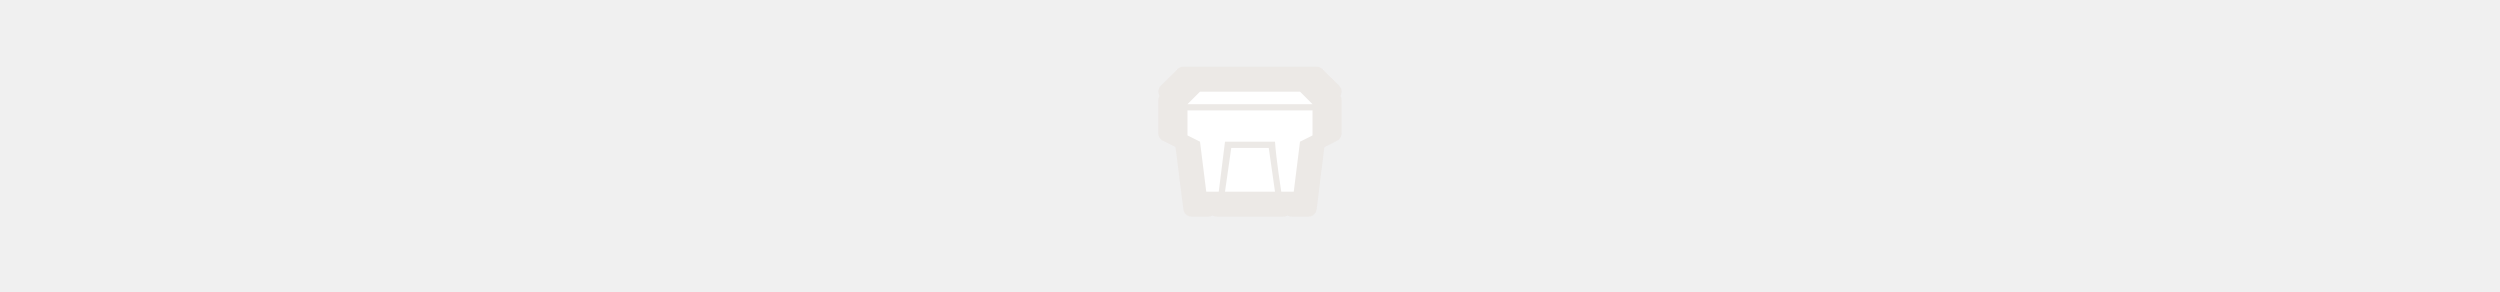
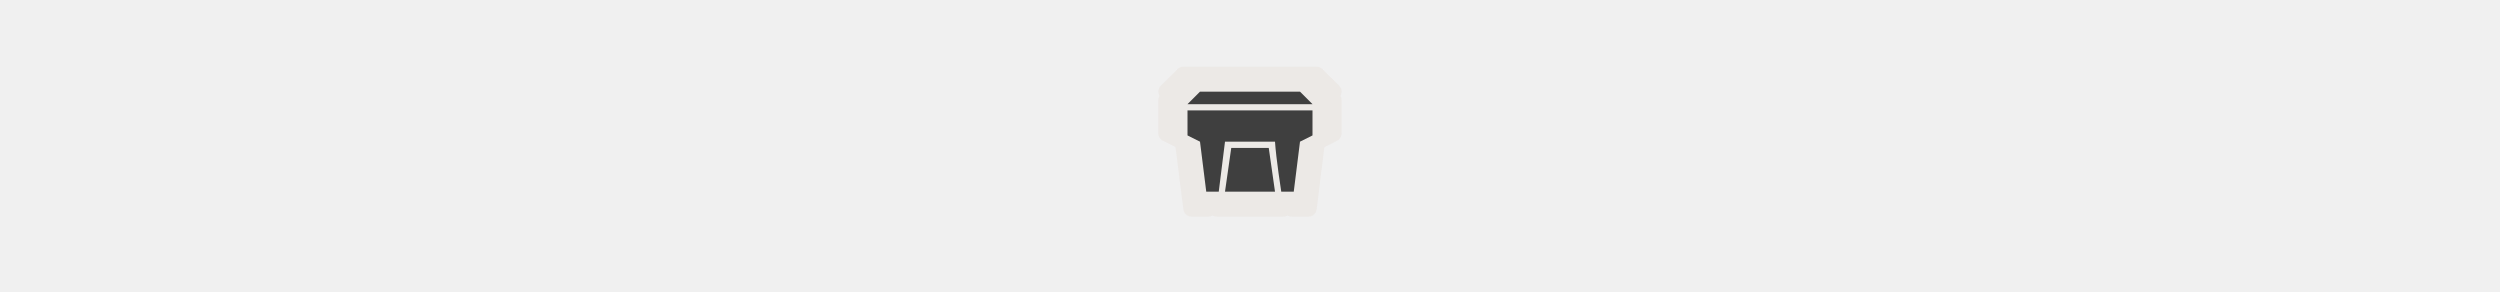
<svg xmlns="http://www.w3.org/2000/svg" width="300" height="35" viewBox="0 0 300 35" fill="none" version="1.1" id="svg6">
  <g transform="translate(135, 2) scale(1.875 1.875) ">
    <path style="color:#000;clip-rule:nonzero;display:inline;overflow:visible;visibility:visible;opacity:.812;isolation:auto;mix-blend-mode:normal;color-interpolation:sRGB;color-interpolation-filters:linearRGB;solid-color:#000;solid-opacity:1;vector-effect:none;fill:#ebe7e4;fill-opacity:1;fill-rule:nonzero;stroke:none;stroke-width:1.25;stroke-linecap:butt;stroke-linejoin:miter;stroke-miterlimit:4;stroke-dasharray:none;stroke-dashoffset:0;stroke-opacity:1;marker:none;paint-order:normal;color-rendering:auto;image-rendering:auto;shape-rendering:auto;text-rendering:auto;enable-background:accumulate" id="rect814" d="M2.67 2a.67.67 0 0 0-.47.2L.86 3.53a.67.67 0 0 0-.1.8.67.67 0 0 0-.1.34v2.66a.67.67 0 0 0 .38.6l1 .5.63 4.99a.67.67 0 0 0 .66.58h1.34a.67.67 0 0 0 .33-.1.67.67 0 0 0 .33.1h5.34a.67.67 0 0 0 .33-.09.67.67 0 0 0 .33.09h1.34a.67.67 0 0 0 .66-.58l.62-4.98 1.01-.51a.67.67 0 0 0 .37-.6V4.67a.67.67 0 0 0-.09-.34.67.67 0 0 0-.1-.8L13.8 2.2a.67.67 0 0 0-.47-.2z" transform="matrix(.8 0 0 .8 1.6 1.6)" />
  </g>
  <g transform="translate(141, 8) scale(0.375 0.375) ">
    <defs id="defs1105" />
-     <path style="color:#000;clip100-rule:nonzero;display:inline;overflow:visible;visibility:visible;opacity:1;isolation:auto;mix-blend-mode:normal;color-interpolation:sRGB;color-interpolation-filters:linearRGB;solid-color:#000;solid-opacity:1;vector-effect:none;fill:#ffffff;fill-opacity:1;fill-rule:nonzero;stroke:none;stroke-width:1;stroke-linecap:butt;stroke-linejoin:miter;stroke-miterlimit:4;stroke-dasharray:none;stroke-dashoffset:0;stroke-opacity:1;marker:none;paint-order:normal;color-rendering:auto;image-rendering:auto;shape-rendering:auto;text-rendering:auto;enable-background:accumulate;font-variation-settings:normal;-inkscape-stroke:none;stop-color:#000000;stop-opacity:1" d="M4 14v8l4 2 2 16h4l2-16h16c.33 5.33 2 16 2 16h4l2-16 4-2v-8zm14 12l-2 14h16l-2-14z" id="rect814" />
-     <path style="color:#000;clip100-rule:nonzero;display:inline;overflow:visible;visibility:visible;opacity:1;isolation:auto;mix-blend-mode:normal;color-interpolation:sRGB;color-interpolation-filters:linearRGB;solid-color:#000;solid-opacity:1;vector-effect:none;fill:#ffffff;fill-opacity:1;fill-rule:nonzero;stroke:none;stroke-width:1;stroke-linecap:butt;stroke-linejoin:miter;stroke-miterlimit:4;stroke-dasharray:none;stroke-dashoffset:0;stroke-opacity:1;marker:none;paint-order:normal;color-rendering:auto;image-rendering:auto;shape-rendering:auto;text-rendering:auto;enable-background:accumulate;font-variation-settings:normal;-inkscape-stroke:none;stop-color:#000000;stop-opacity:1" d="M8 8h32l4 4H4z" id="rect817" />
+     <path style="color:#000;clip100-rule:nonzero;display:inline;overflow:visible;visibility:visible;opacity:1;isolation:auto;mix-blend-mode:normal;color-interpolation:sRGB;color-interpolation-filters:linearRGB;solid-color:#000;solid-opacity:1;vector-effect:none;fill:#3f3f3f;fill-opacity:1;fill-rule:nonzero;stroke:none;stroke-width:1;stroke-linecap:butt;stroke-linejoin:miter;stroke-miterlimit:4;stroke-dasharray:none;stroke-dashoffset:0;stroke-opacity:1;marker:none;paint-order:normal;color-rendering:auto;image-rendering:auto;shape-rendering:auto;text-rendering:auto;enable-background:accumulate;font-variation-settings:normal;-inkscape-stroke:none;stop-color:#000000;stop-opacity:1" d="M4 14v8l4 2 2 16h4l2-16h16c.33 5.33 2 16 2 16h4l2-16 4-2v-8zm14 12l-2 14h16l-2-14z" id="rect814" />
+     <path style="color:#000;clip100-rule:nonzero;display:inline;overflow:visible;visibility:visible;opacity:1;isolation:auto;mix-blend-mode:normal;color-interpolation:sRGB;color-interpolation-filters:linearRGB;solid-color:#000;solid-opacity:1;vector-effect:none;fill:#3f3f3f;fill-opacity:1;fill-rule:nonzero;stroke:none;stroke-width:1;stroke-linecap:butt;stroke-linejoin:miter;stroke-miterlimit:4;stroke-dasharray:none;stroke-dashoffset:0;stroke-opacity:1;marker:none;paint-order:normal;color-rendering:auto;image-rendering:auto;shape-rendering:auto;text-rendering:auto;enable-background:accumulate;font-variation-settings:normal;-inkscape-stroke:none;stop-color:#000000;stop-opacity:1" d="M8 8h32l4 4H4z" id="rect817" />
  </g>
</svg>
